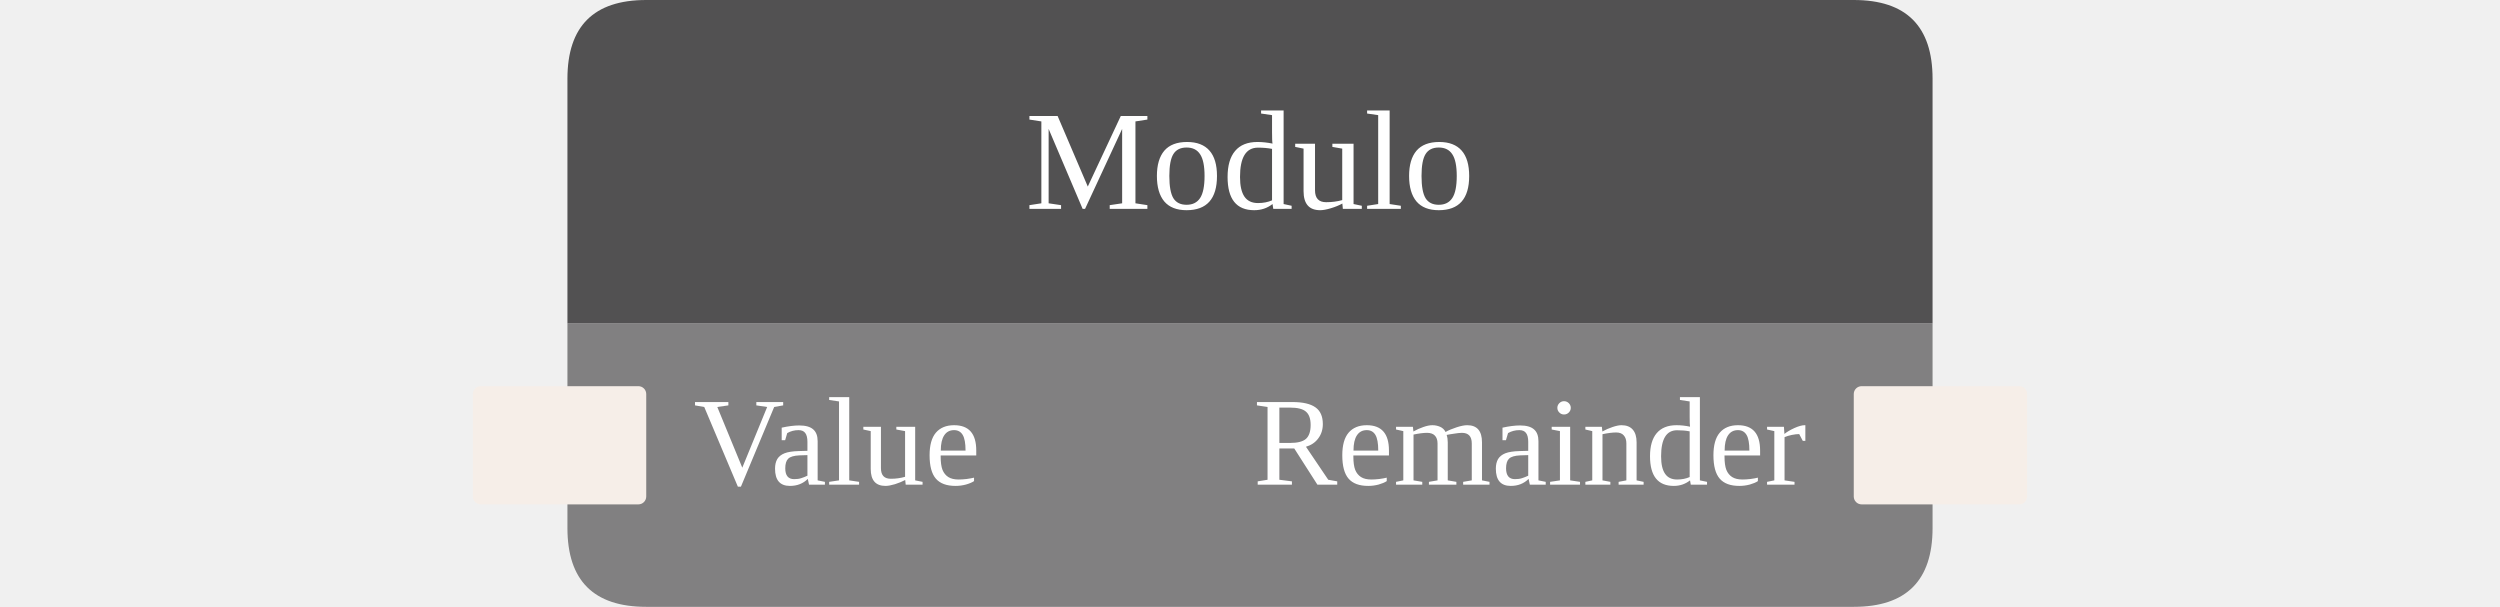
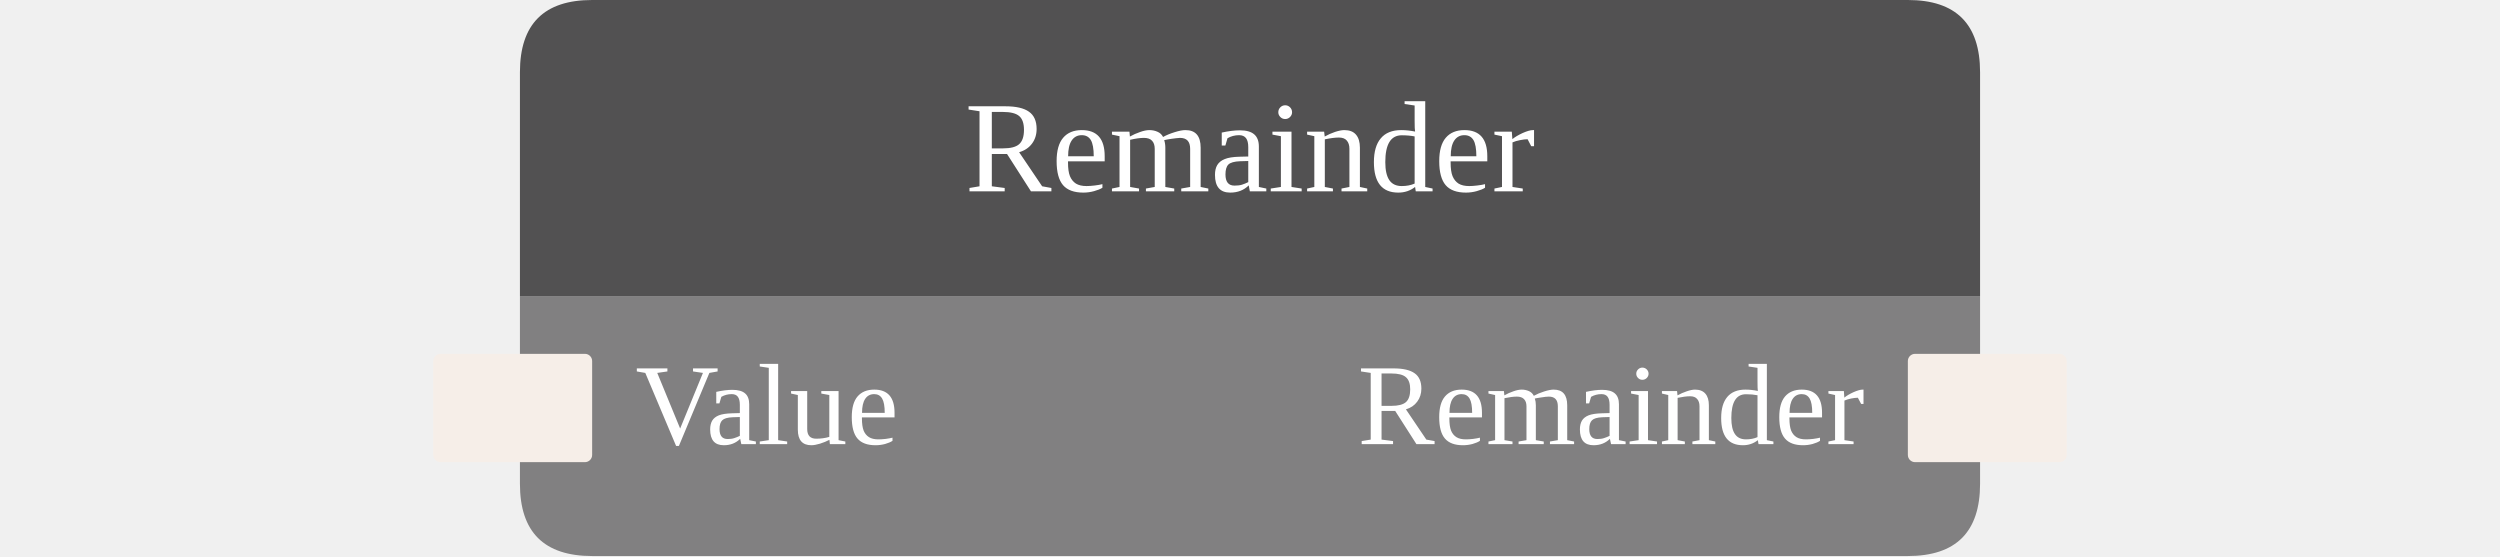
- <svg xmlns="http://www.w3.org/2000/svg" width="317.22" height="77" viewbox="0 0 317.22 77">
-   <path fill="#818081" d="M72, 41 v26 q0,10,10,10 h153.22 q10,0,10,-10 v-26 h173.22" />
+ <svg xmlns="http://www.w3.org/2000/svg" width="346.2" height="77" viewbox="0 0 346.2 77">
+   <path fill="#818081" d="M72, 41 v26 q0,10,10,10 h182.2 q10,0,10,-10 v-26 h202.2" />
  <rect x="60" y="49" width="22" height="15" rx="1" fill="#F6EEE8" />
  <text x="88" y="61.5" fill="white" text-anchor="start" font-size="medium" class="uwuntu">Value</text>
-   <rect x="235.22" y="49" width="22" height="15" rx="1" fill="#F6EEE8" />
-   <text x="229.22" y="61.5" fill="white" text-anchor="end" font-size="medium" class="uwuntu">Remainder</text>
-   <path d="M72, 41 v-31 q0,-10,10,-10 h153.22 q10,0,10,10 v31 h-173.22" fill="#525152" />
-   <text x="158.61" y="26.5" fill="white" text-anchor="middle" font-size="18px" class="uwuntu">Modulo</text>
+   <rect x="264.2" y="49" width="22" height="15" rx="1" fill="#F6EEE8" />
+   <text x="258.2" y="61.5" fill="white" text-anchor="end" font-size="medium" class="uwuntu">Remainder</text>
+   <path d="M72, 41 v-31 q0,-10,10,-10 h182.2 q10,0,10,10 v31 h-202.2" fill="#525152" />
+   <text x="173.1" y="26.5" fill="white" text-anchor="middle" font-size="18px" class="uwuntu">Remainder</text>
</svg>
